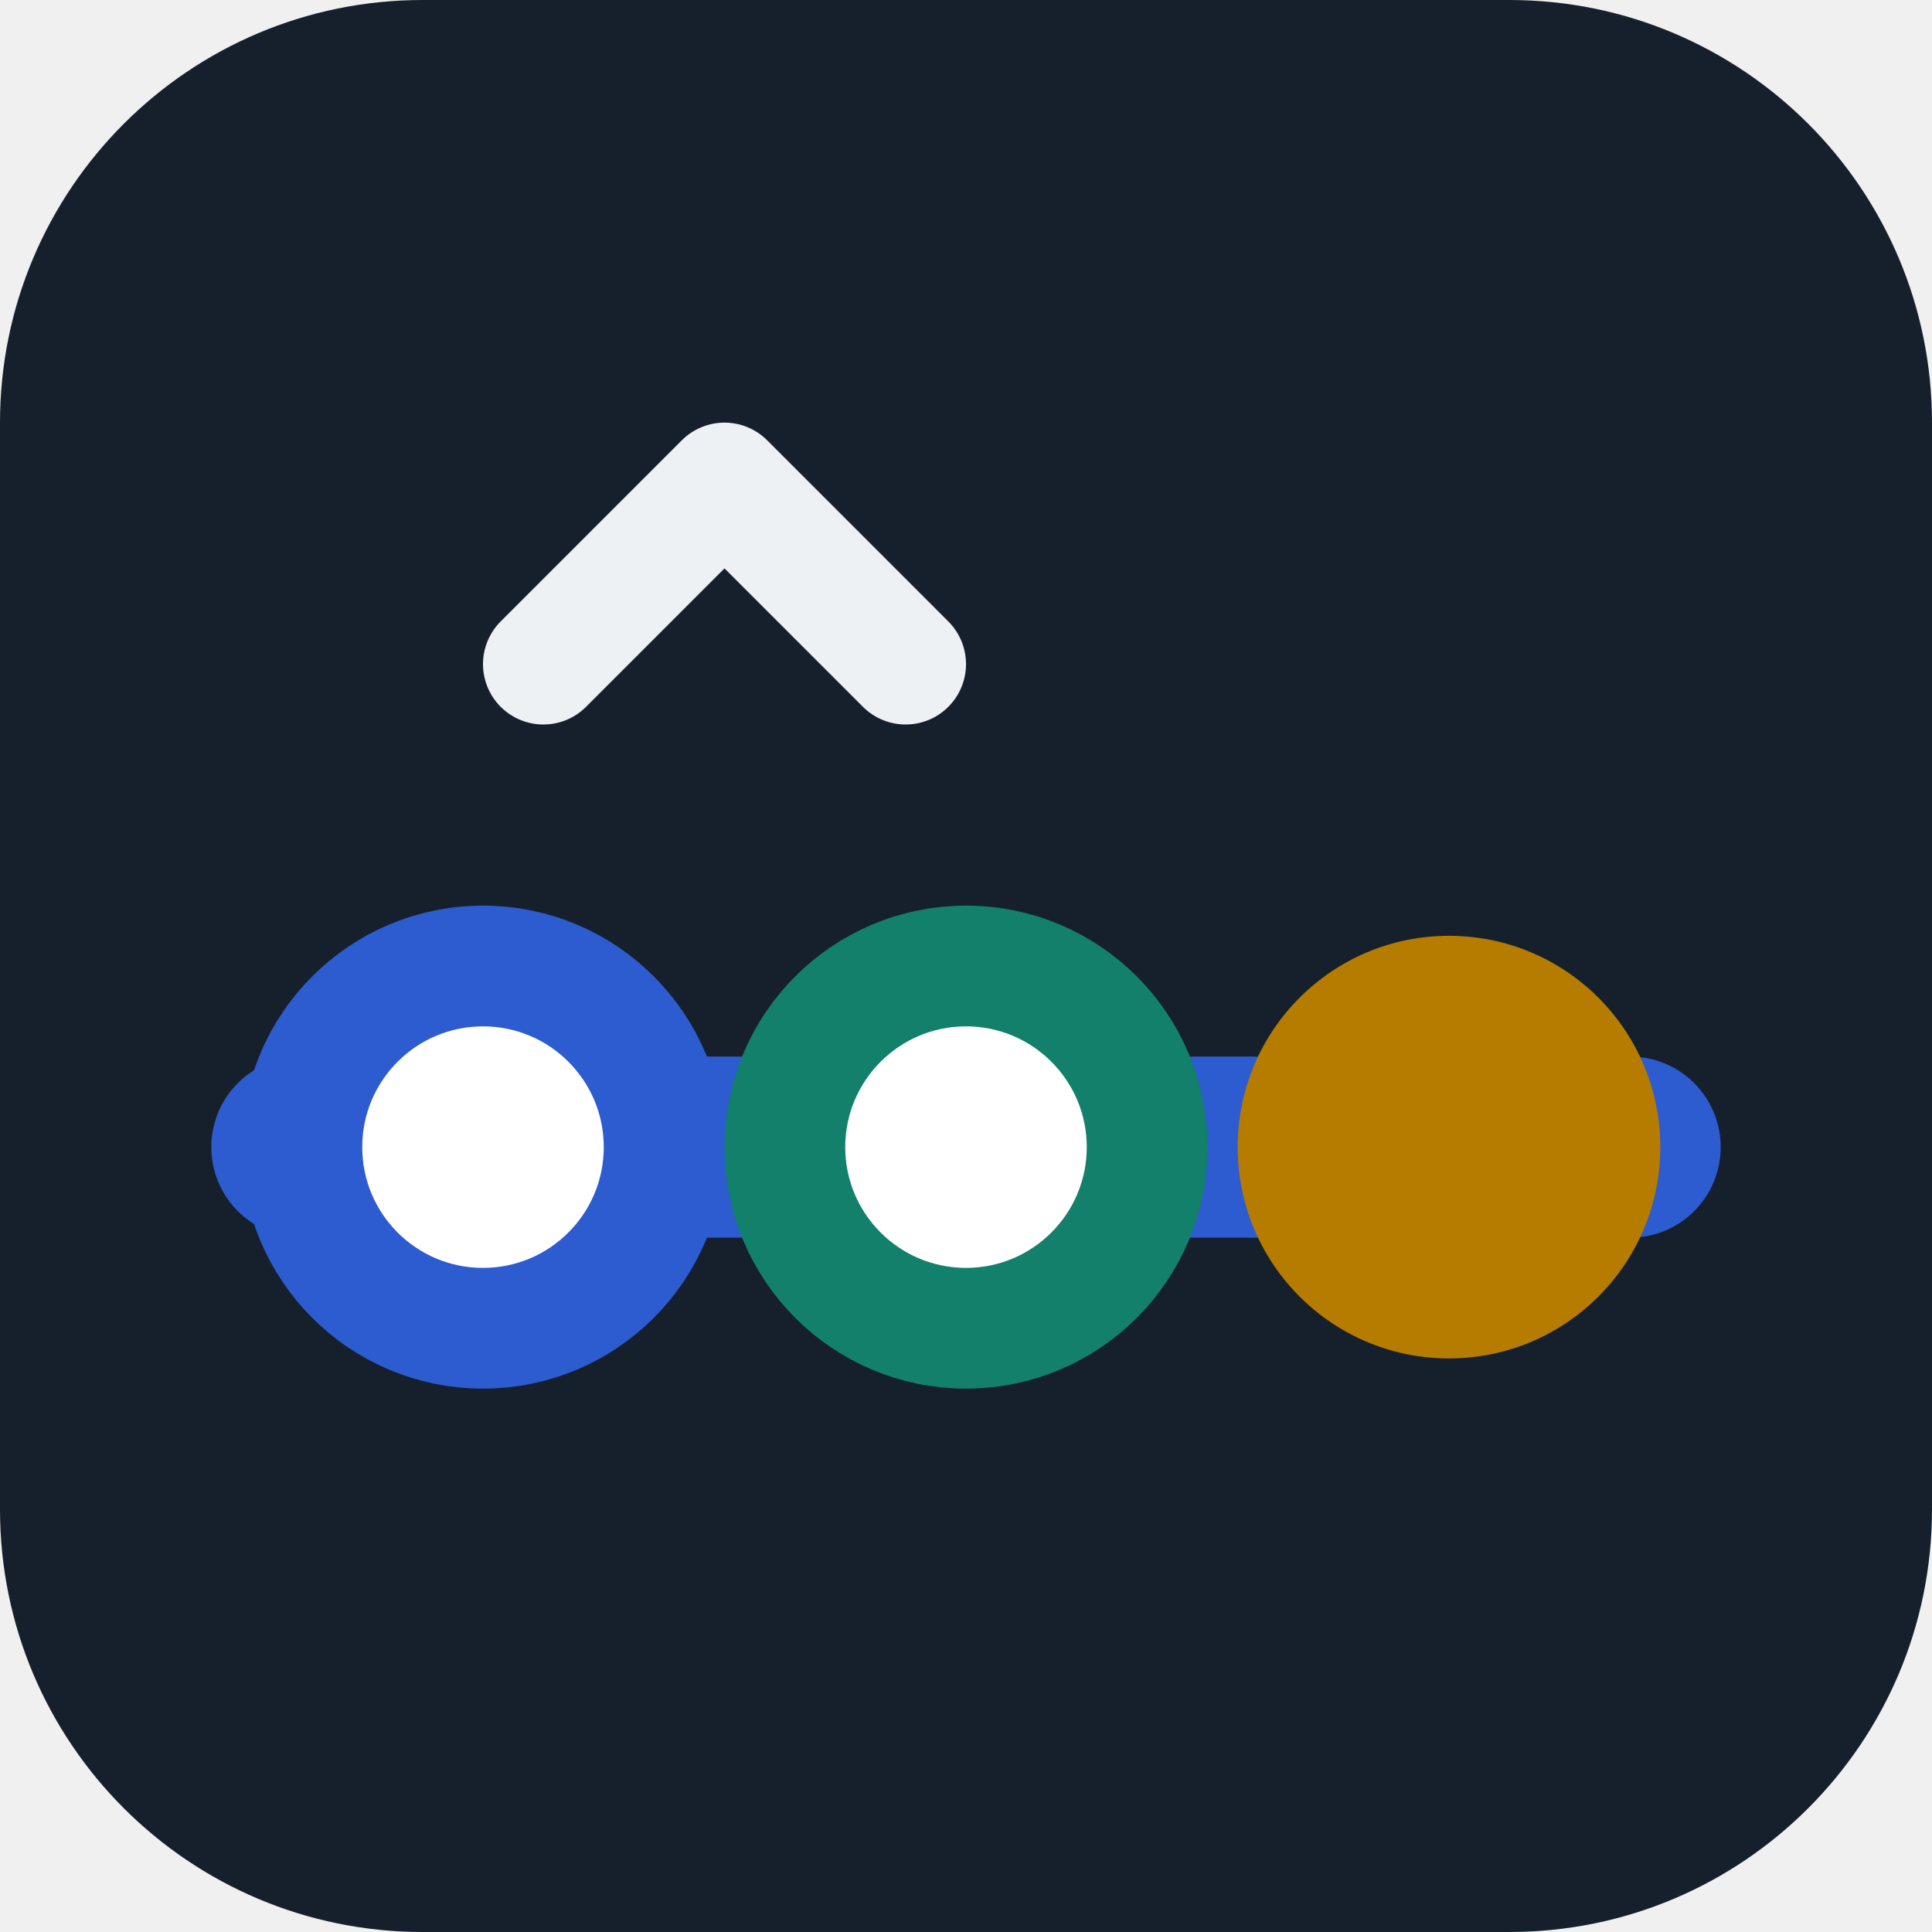
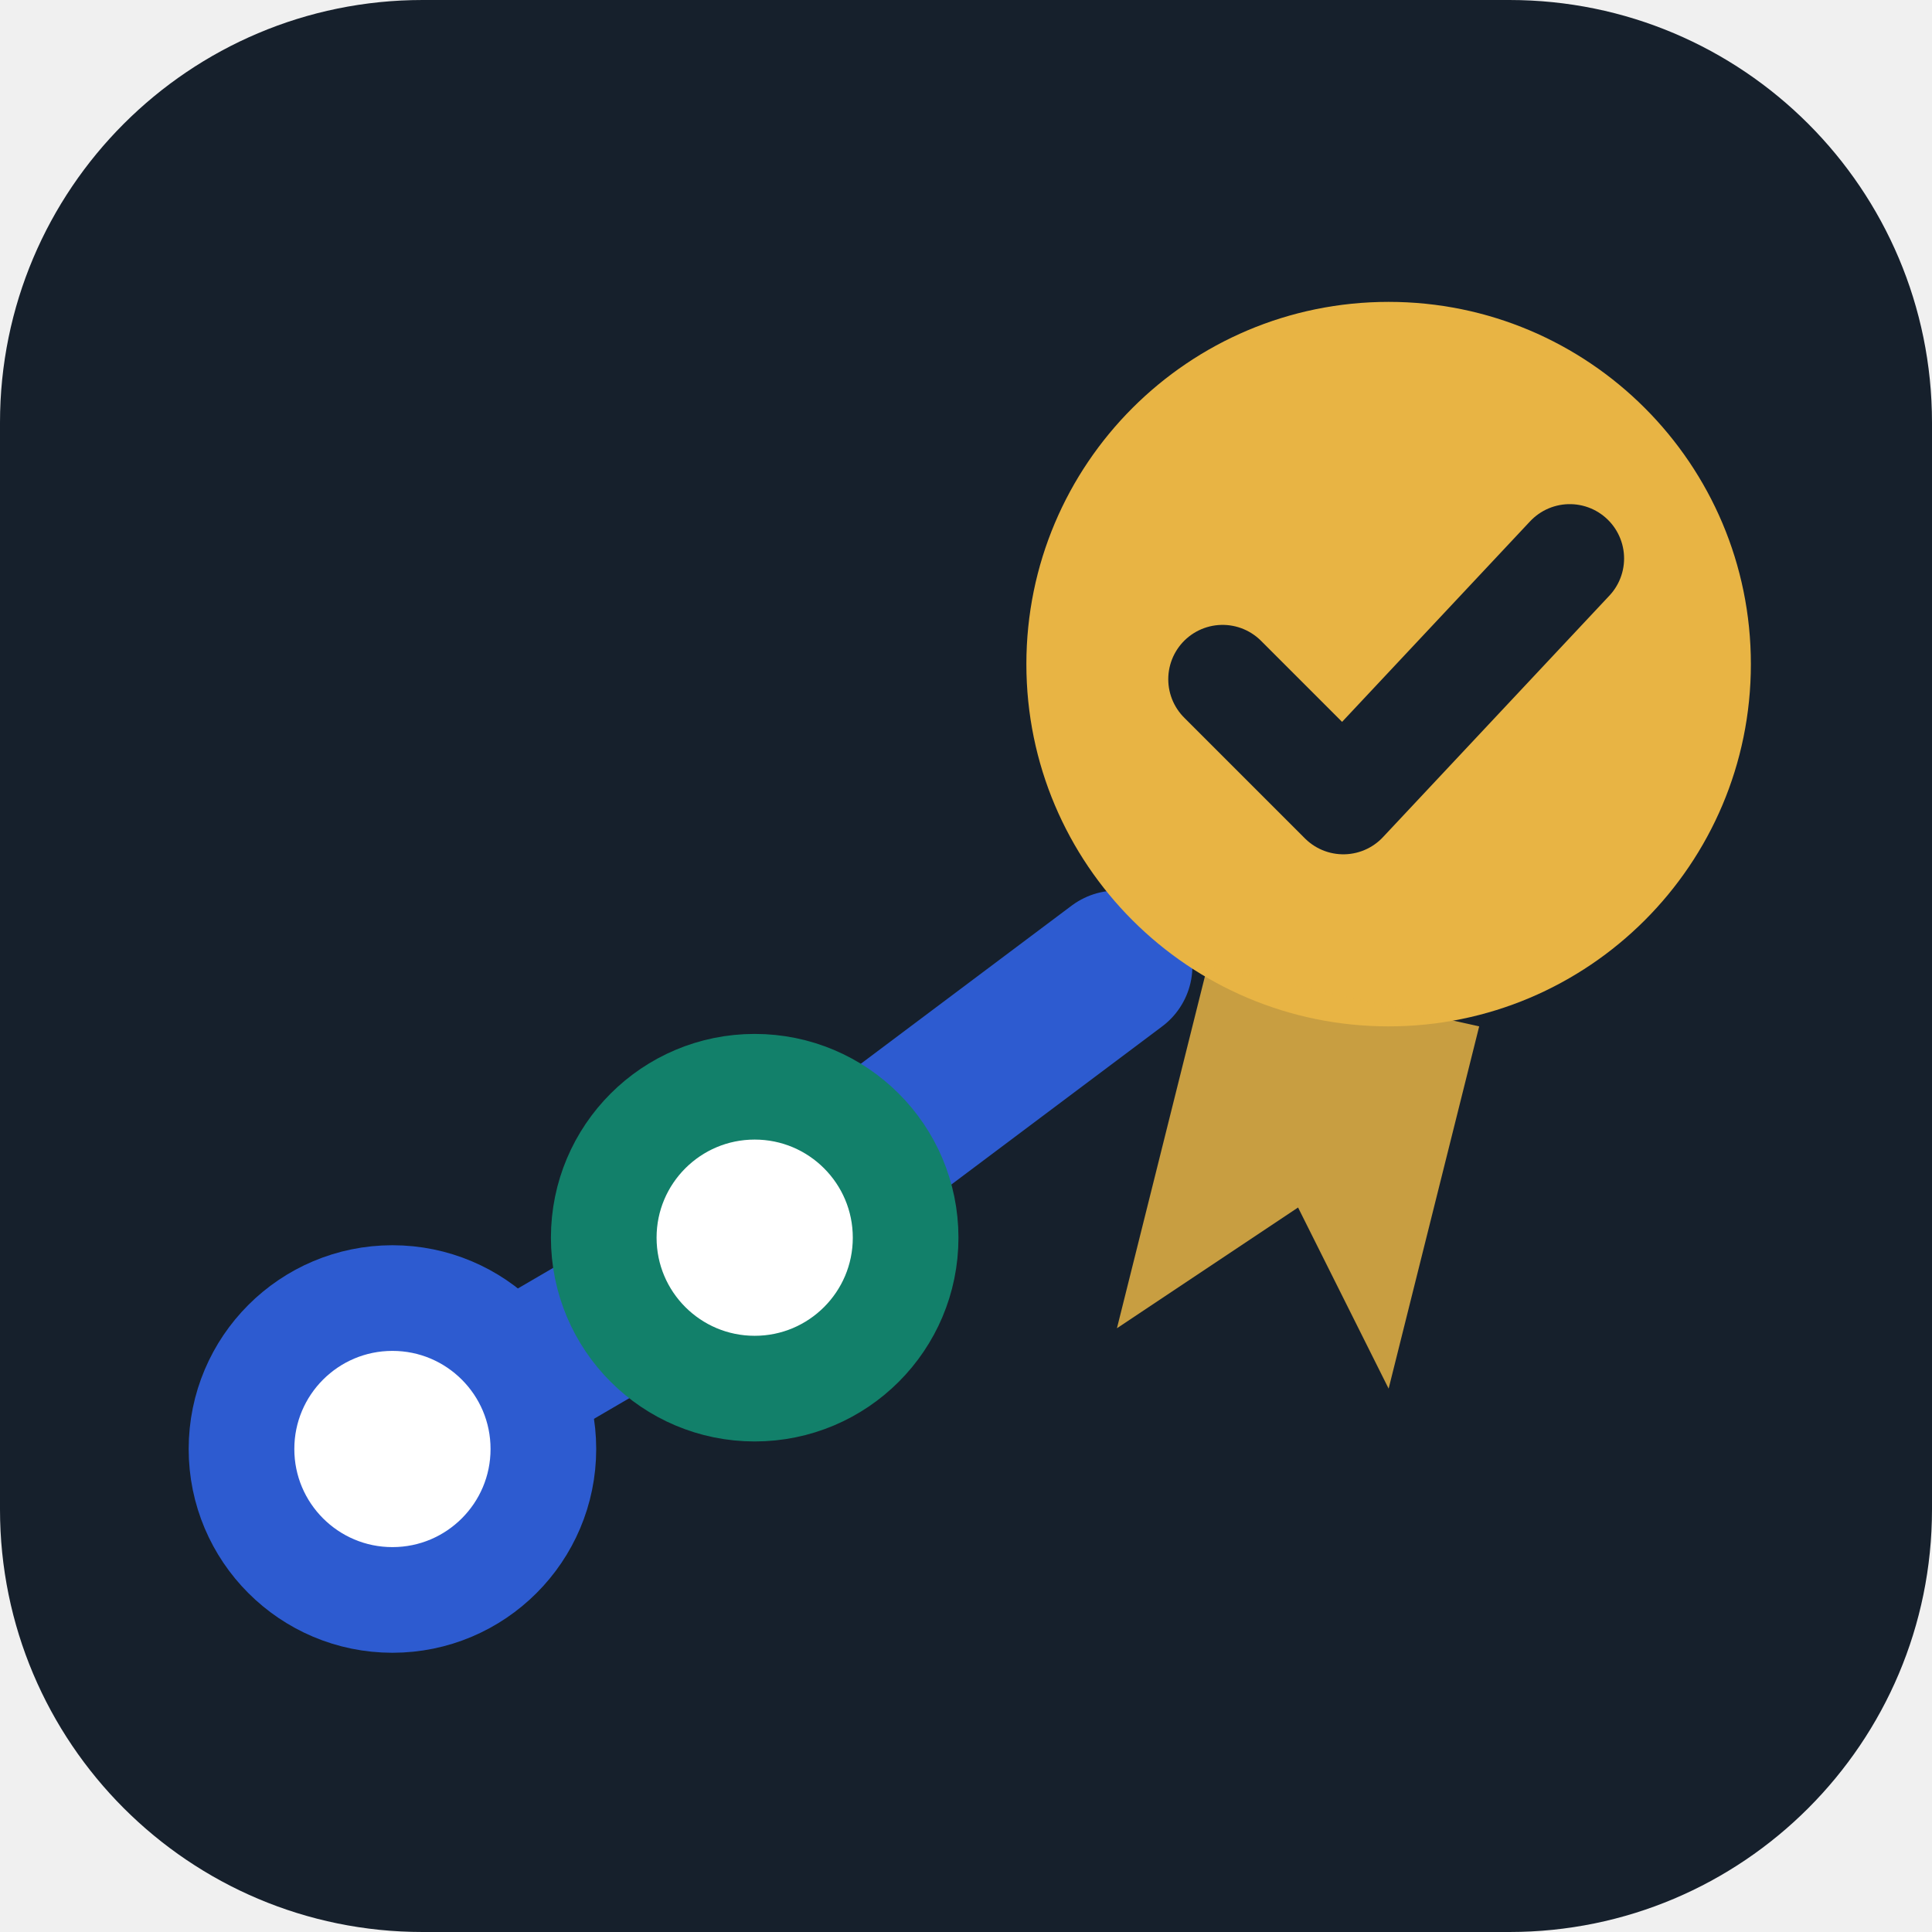
<svg xmlns="http://www.w3.org/2000/svg" viewBox="0 0 64 64">
  <rect width="64" height="64" rx="14" fill="#16202C" />
-   <path d="M10 38h44" stroke="#2D5BD0" stroke-width="6" stroke-linecap="round" />
-   <circle cx="16" cy="38" r="6" fill="#fff" stroke="#2D5BD0" stroke-width="4" />
-   <circle cx="32" cy="38" r="6" fill="#fff" stroke="#12806A" stroke-width="4" />
-   <circle cx="48" cy="38" r="7" fill="#B57C00" />
-   <path d="M18 22l6-6 6 6" stroke="#EEF1F4" stroke-width="4" fill="none" stroke-linecap="round" stroke-linejoin="round" />
+   <path d="M13 48 L25 41 L37 32" stroke="#2D5BD0" stroke-width="5" fill="none" stroke-linecap="round" stroke-linejoin="round" />
+   <circle cx="13" cy="48" r="5" fill="#fff" stroke="#2D5BD0" stroke-width="3.5" />
+   <circle cx="25" cy="41" r="5" fill="#fff" stroke="#12806A" stroke-width="3.5" />
+   <circle cx="46" cy="22" r="12" fill="#E8B444" />
+   <path d="M40.5 22.5 l4 4 l7.5 -8" stroke="#16202C" stroke-width="3.6" fill="none" stroke-linecap="round" stroke-linejoin="round" />
+   <path d="M40 32 l-3 12 l6 -4 l3 6 l3 -12" fill="#E8B444" opacity=".85" />
</svg>
